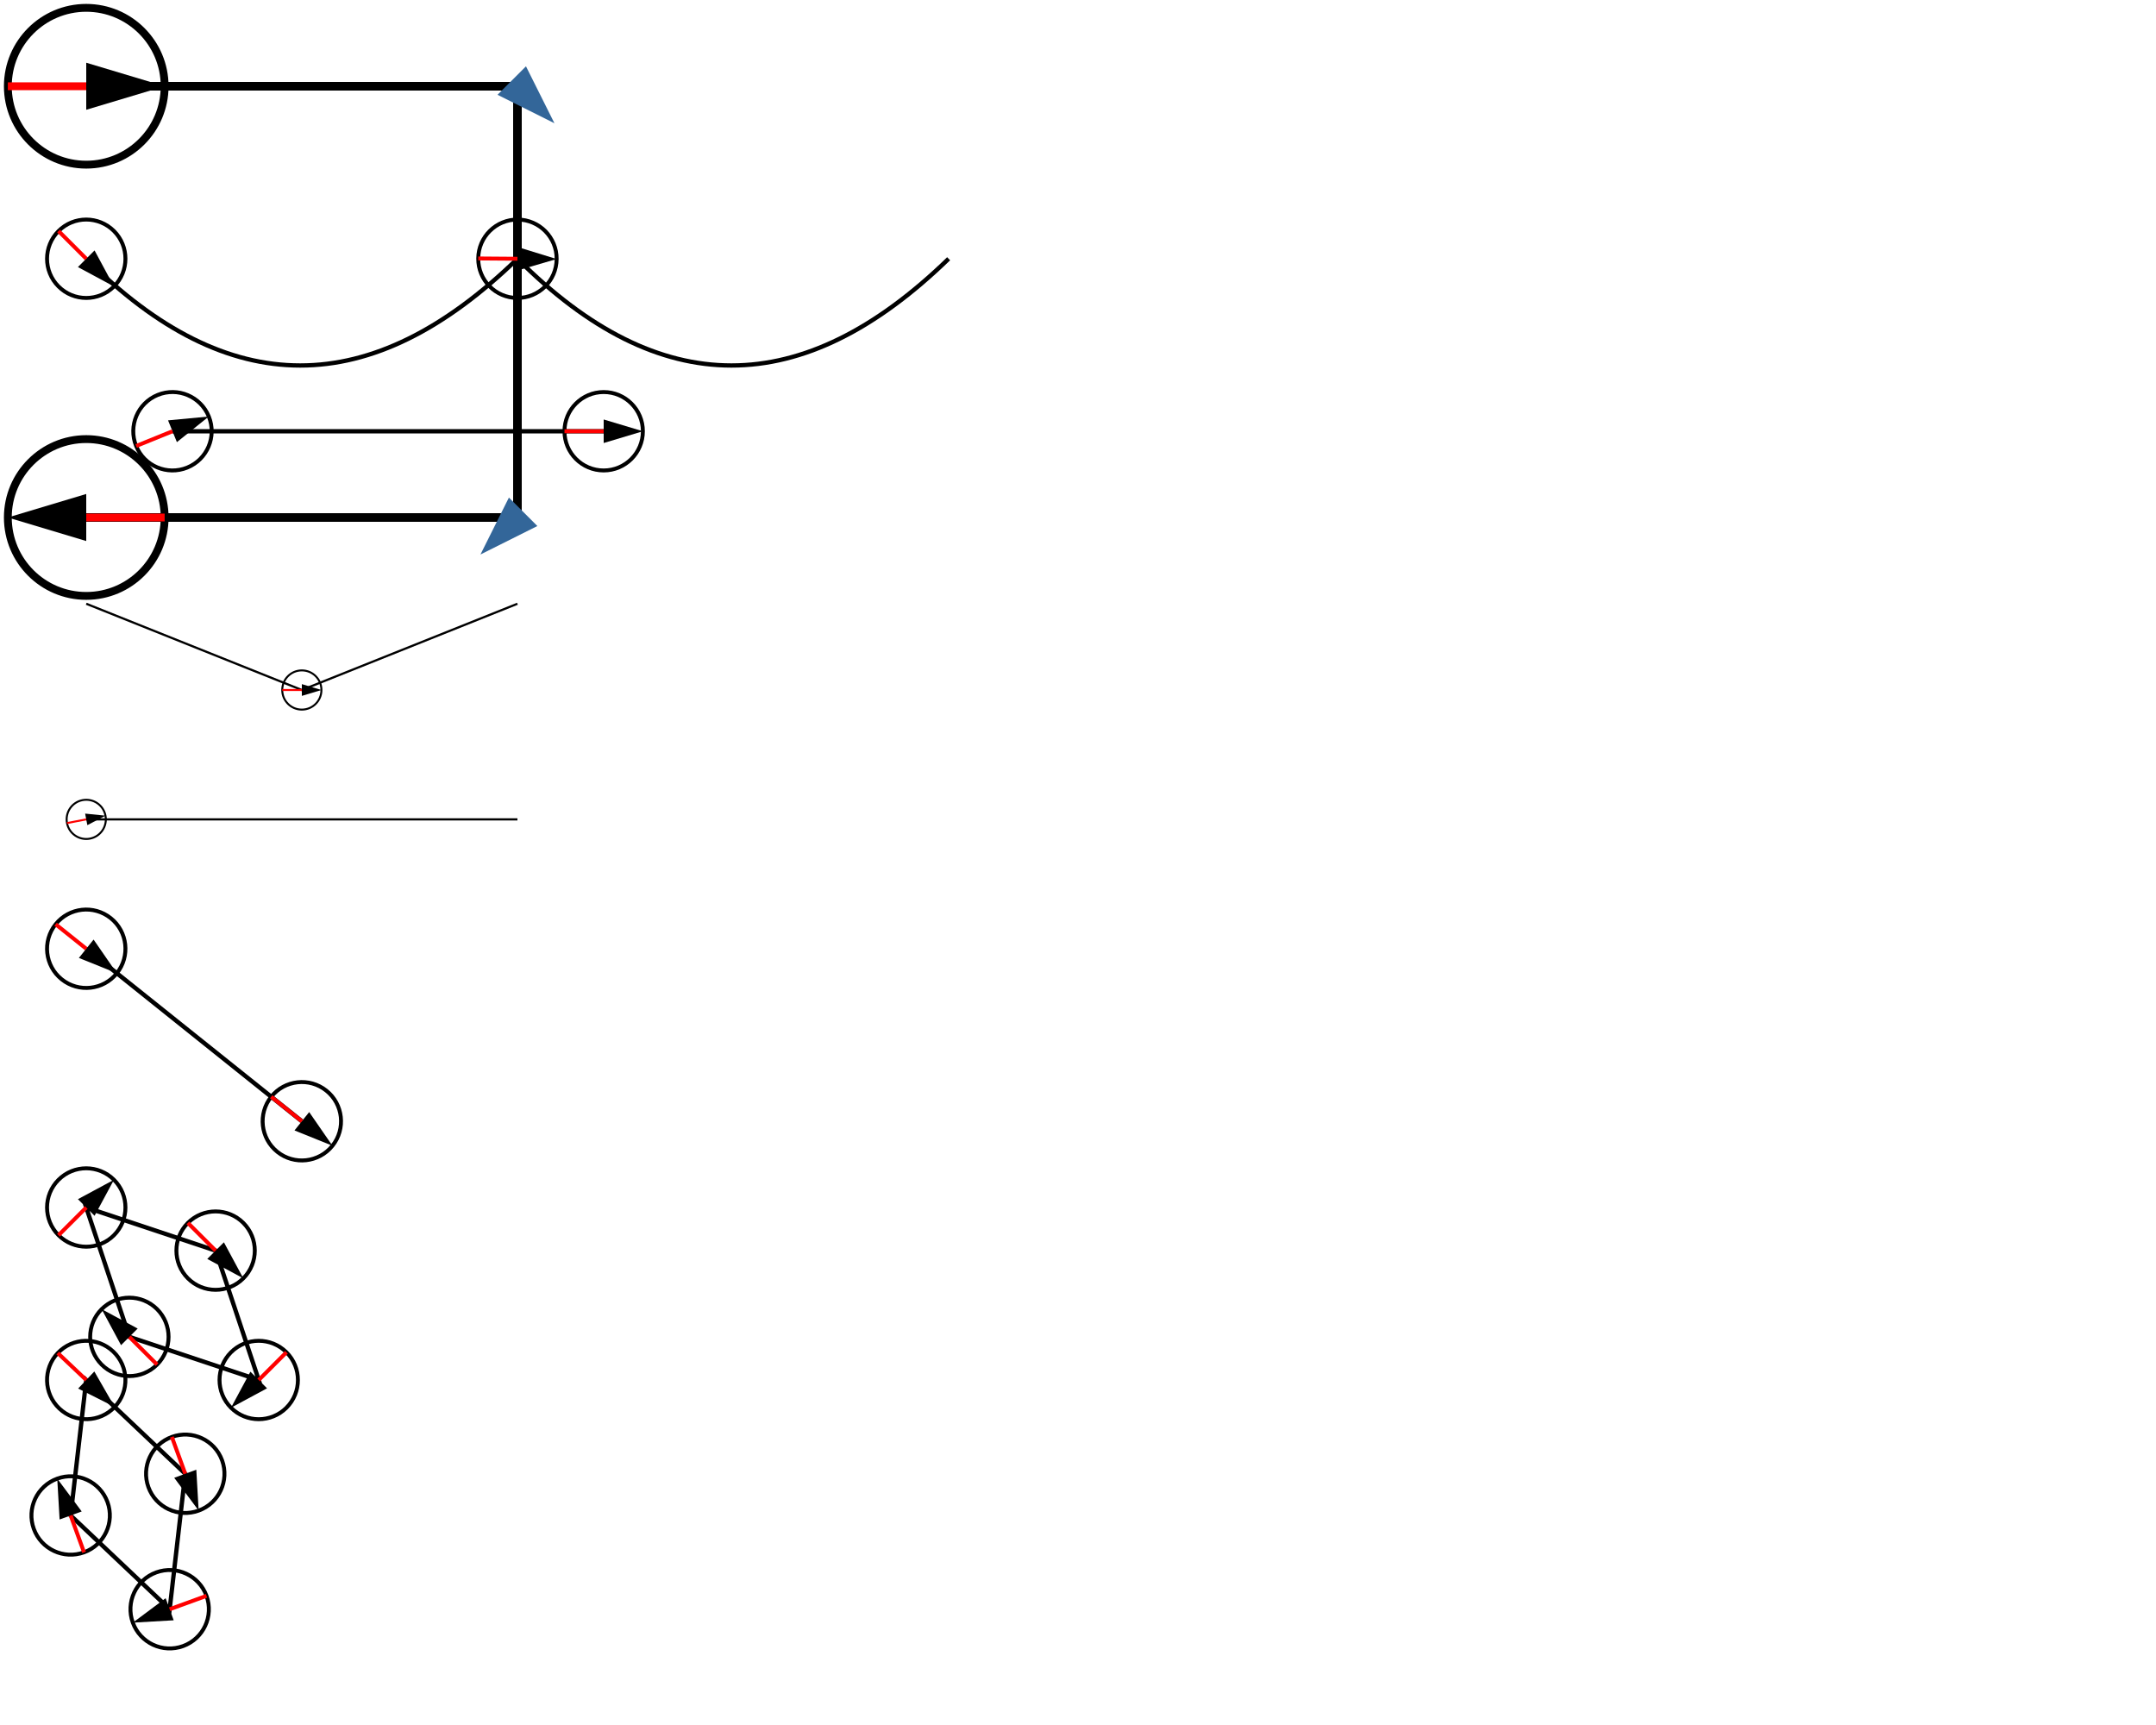
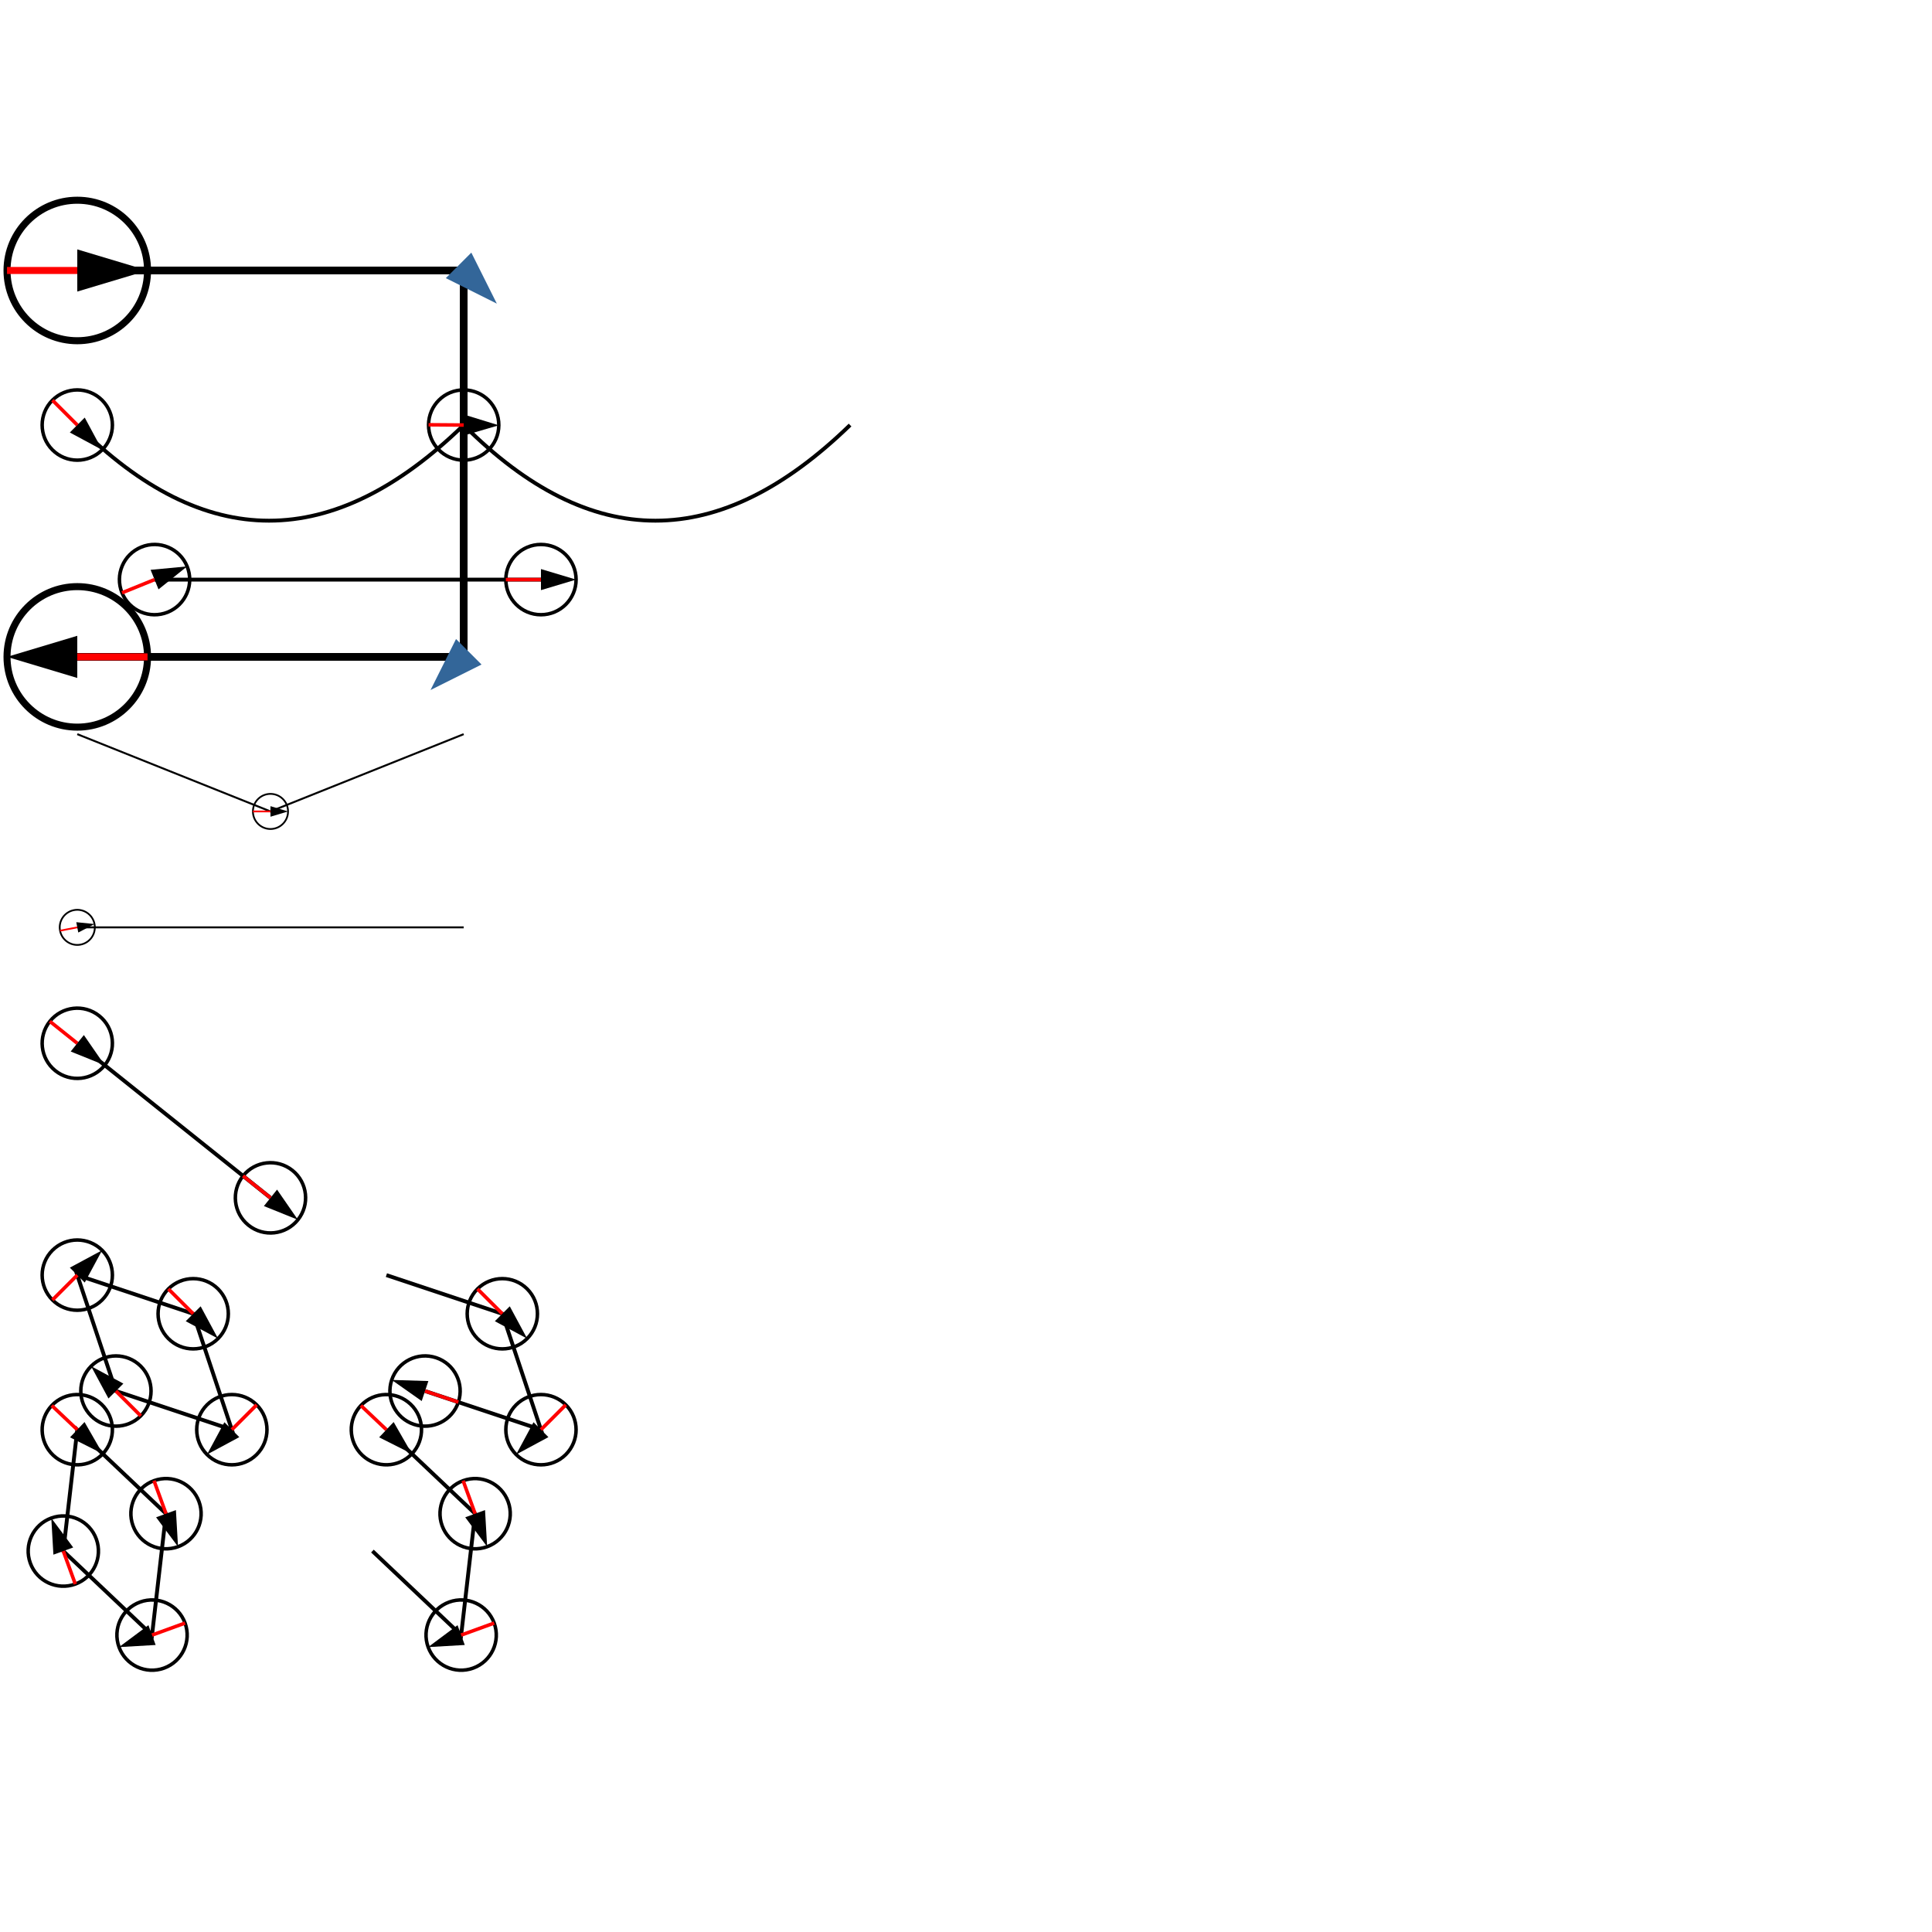
- <svg xmlns="http://www.w3.org/2000/svg" width="500px" height="400px" viewBox="0 0 500 400">
+ <svg xmlns="http://www.w3.org/2000/svg" width="500px" height="500px" viewBox="0 0 500 400">
  <defs>
    <marker id="mid" markerWidth="20" markerHeight="20" refX="0" refY="0" orient="auto" viewBox="-11 -11 22 22">
      <circle fill="none" r="10" stroke="#000000" />
      <path d="M 0 0 L 10 3 L 0 6 z" transform="translate(0 -3)" />
      <line x1="0" y1="0" x2="-10" y2="0" stroke="red" />
    </marker>
    <marker viewBox="0 0 15 10" refX="2" refY="5" markerWidth="7" markerHeight="7" orient="auto" id="ygc15_0">
      <path d="M 0 0 L 15 5 L 0 10 z" fill="#336699" />
    </marker>
  </defs>
  <path d="M 0 0 h 100 v 100 h -100" fill="none" stroke="#000000" marker-start="url(#mid)" marker-end="url(#mid)" stroke-width="2" marker-mid="url(#ygc15_0)" transform="translate(20 20)" />
  <path d="M 0 0 C 33 33 66 33 100 0 C 133 33 166 33 200 0 M 20 40 h 100" fill="none" stroke="#000000" marker-start="url(#mid)" marker-end="url(#mid)" marker-mid="url(#mid)" transform="translate(20 60)" />
  <path d="M 0 0 l 50 20 l 50 -20 M 0 50 h 100" fill="none" stroke="#000000" marker-mid="url(#mid)" stroke-width="0.5" transform="translate(20 140)" />
  <line x1="0" y1="0" x2="50" y2="40" marker-start="url(#mid)" marker-end="url(#mid)" transform="translate(20 220)" stroke="#000000" />
  <polygon points="0,0 30,10 40,40 10,30" fill="none" stroke="black" transform="translate(20 280) " marker-end="url(#mid)" marker-mid="url(#mid)" />
  <polygon points="0,0 30,10 40,40 10,30" fill="none" stroke="black" transform="translate(20 320) rotate(25)" marker-start="url(#mid)" marker-mid="url(#mid)" />
+   <polyline points="0,0 30,10 40,40 10,30" fill="none" stroke="black" transform="translate(100 280) " marker-end="url(#mid)" marker-mid="url(#mid)" />
+   <polyline points="0,0 30,10 40,40 10,30" fill="none" stroke="black" transform="translate(100 320) rotate(25)" marker-start="url(#mid)" marker-mid="url(#mid)" />
</svg>
